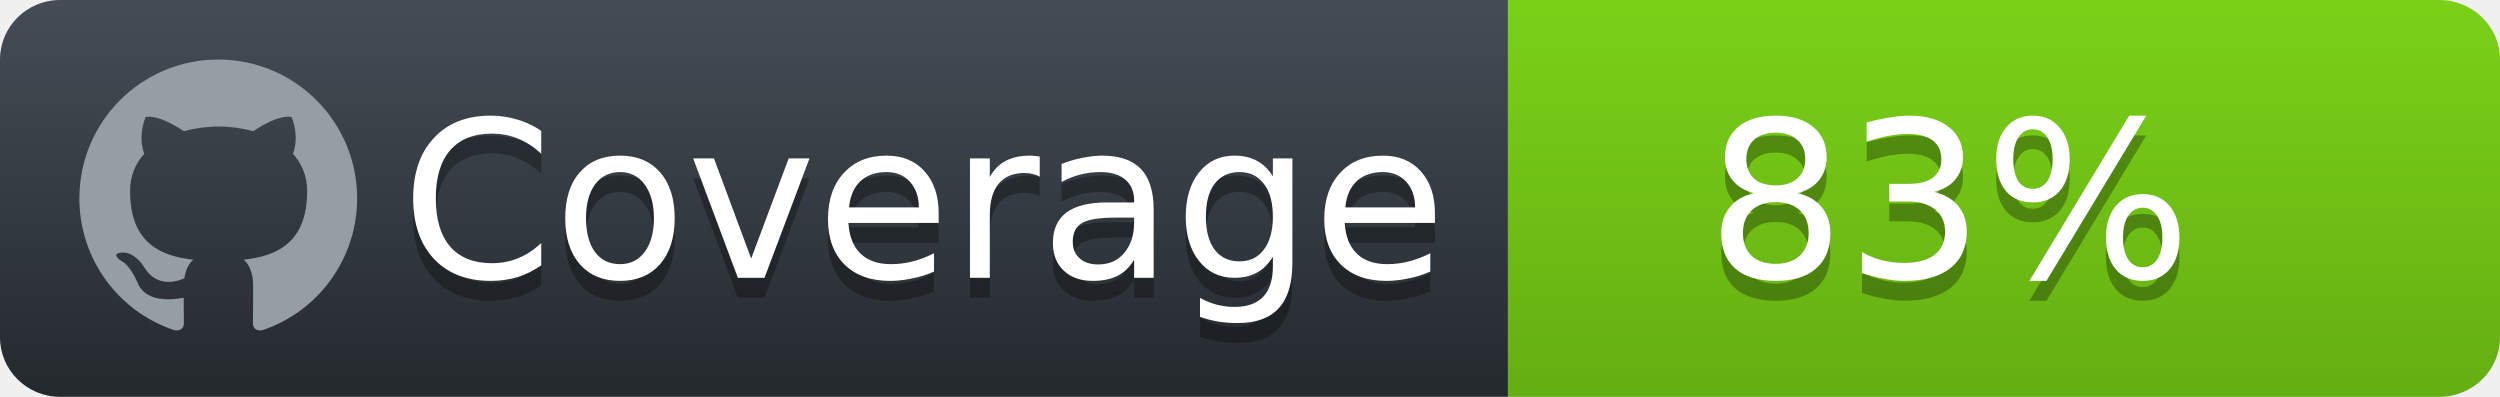
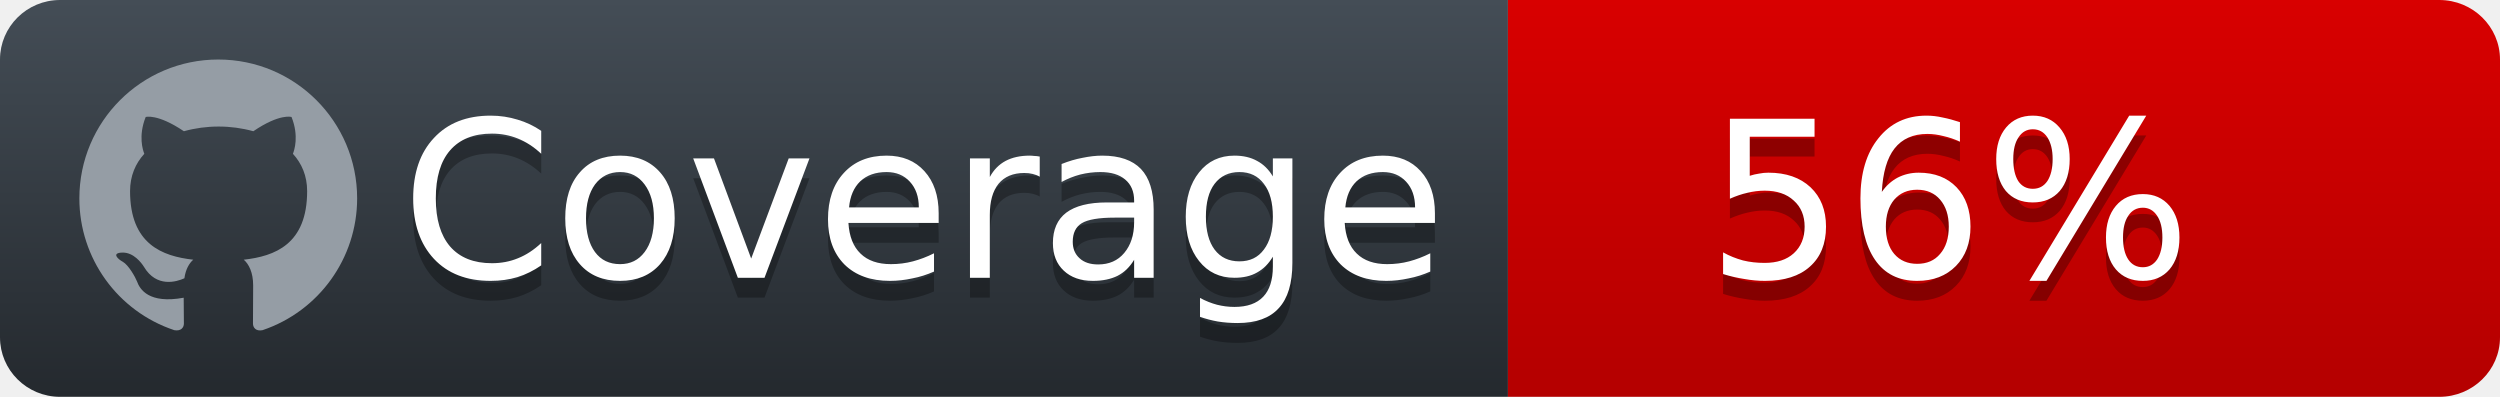
<svg xmlns="http://www.w3.org/2000/svg" width="126" height="20">
  <defs>
    <linearGradient id="workflow-fill" x1="50%" y1="0%" x2="50%" y2="100%">
      <stop stop-color="#444D56" offset="0%" />
      <stop stop-color="#24292E" offset="100%" />
    </linearGradient>
    <linearGradient id="state-fill" x1="50%" y1="0%" x2="50%" y2="100%">
-       <stop stop-color="#7ad117" offset="0%" />
-       <stop stop-color="#65AE13" offset="100%" />
+       <stop stop-color="#d80000" offset="0%" />
+       <stop stop-color="#B40000" offset="100%" />
    </linearGradient>
  </defs>
  <g fill="none" fill-rule="evenodd">
    <g font-family="'DejaVu Sans',Verdana,Geneva,sans-serif" font-size="11">
      <path id="workflow-bg" d="M0,3 C0,1.343 1.355,0 3.027,0 L76,0 L76,20 L3.027,20 C1.355,20 0,18.657 0,17 L0,3 Z" fill="url(#workflow-fill)" fill-rule="nonzero" />
      <text fill="#010101" fill-opacity=".3">
        <tspan x="20.198" y="15">Coverage</tspan>
      </text>
      <text fill="#FFFFFF">
        <tspan x="20.198" y="14">Coverage</tspan>
      </text>
    </g>
    <g transform="translate(76)" font-family="'DejaVu Sans',Verdana,Geneva,sans-serif" font-size="11">
      <path d="M0 0h46.939C48.629 0 50 1.343 50 3v14c0 1.657-1.37 3-3.061 3H0V0z" id="state-bg" fill="url(#state-fill)" fill-rule="nonzero" />
      <text fill="#010101" fill-opacity=".3">
-         <tspan x="10" y="15">83%</tspan>
+         <tspan x="10" y="15">56%</tspan>
      </text>
      <text fill="#FFFFFF">
-         <tspan x="10" y="14">83%</tspan>
+         <tspan x="10" y="14">56%</tspan>
      </text>
    </g>
    <path fill="#959DA5" d="M11 3c-3.868 0-7 3.132-7 7a6.996 6.996 0 0 0 4.786 6.641c.35.062.482-.148.482-.332 0-.166-.01-.718-.01-1.304-1.758.324-2.213-.429-2.353-.822-.079-.202-.42-.823-.717-.99-.245-.13-.595-.454-.01-.463.552-.009.946.508 1.077.718.63 1.058 1.636.76 2.039.577.061-.455.245-.761.446-.936-1.557-.175-3.185-.779-3.185-3.456 0-.762.271-1.392.718-1.882-.07-.175-.315-.892.07-1.855 0 0 .586-.183 1.925.718a6.5 6.5 0 0 1 1.75-.236 6.5 6.5 0 0 1 1.75.236c1.338-.91 1.925-.718 1.925-.718.385.963.14 1.68.07 1.855.446.49.717 1.112.717 1.882 0 2.686-1.636 3.28-3.194 3.456.254.219.473.639.473 1.295 0 .936-.009 1.689-.009 1.925 0 .184.131.402.481.332A7.011 7.011 0 0 0 18 10c0-3.867-3.133-7-7-7z" />
  </g>
</svg>
